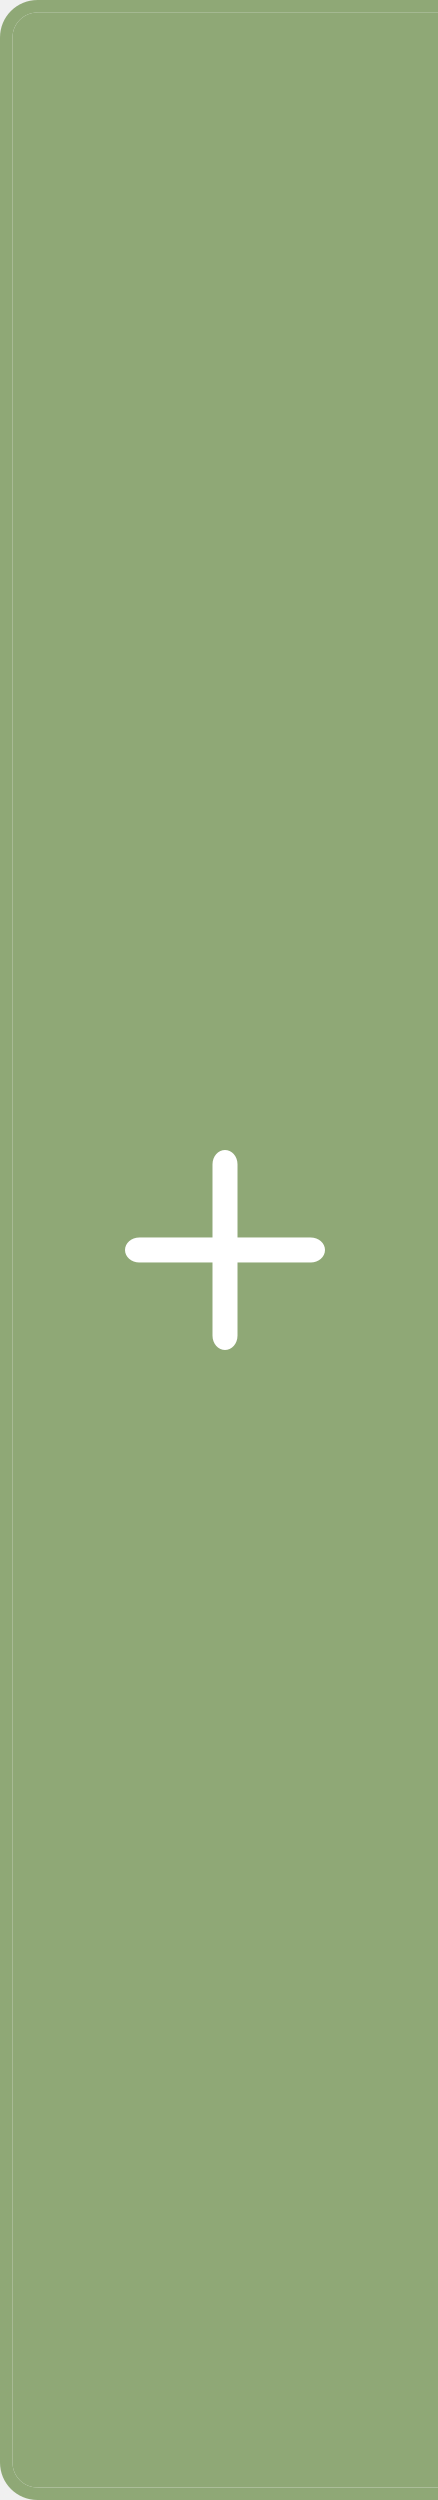
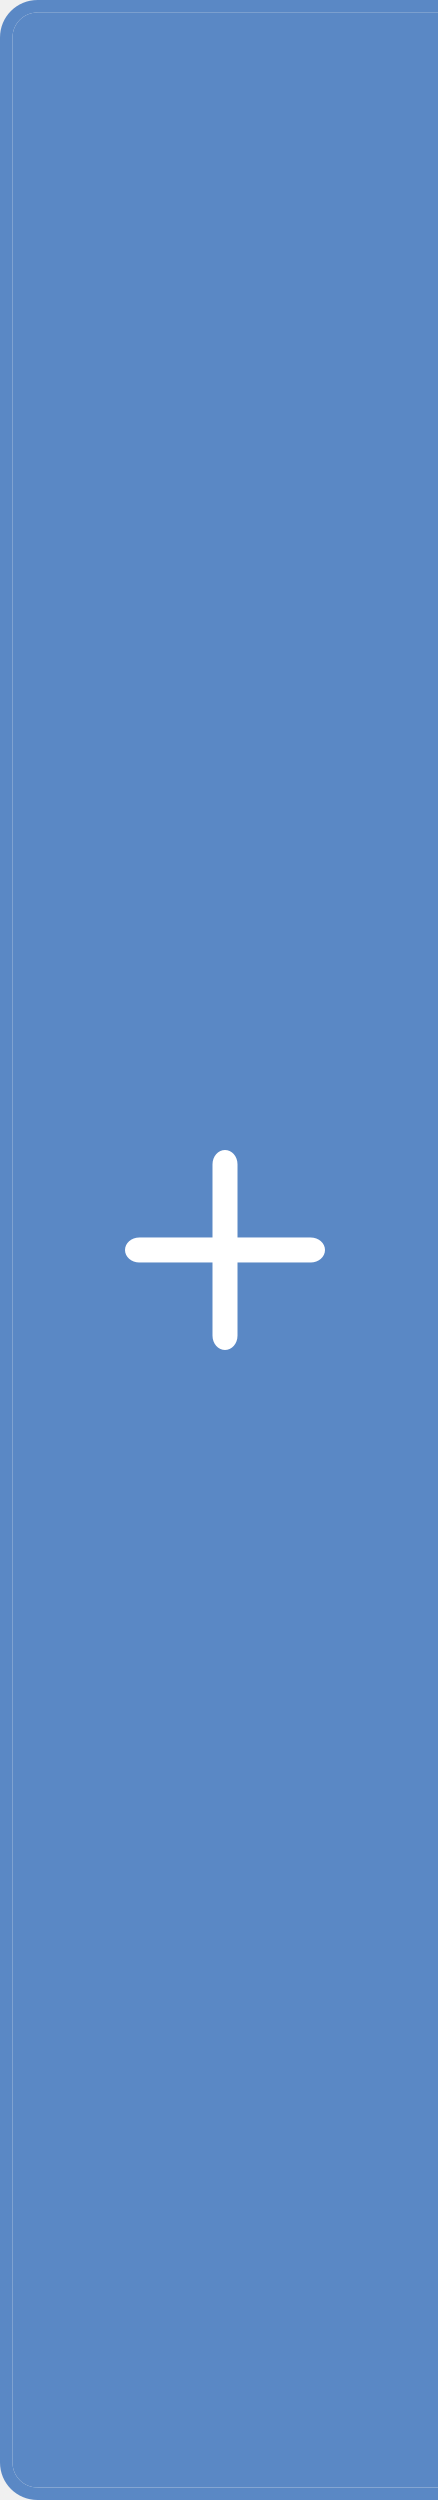
<svg xmlns="http://www.w3.org/2000/svg" width="35" height="200" id="svg2" version="1.1">
  <defs id="defs4" />
  <g id="layer1" transform="translate(0,-852.3622)">
-     <path style="opacity:1;fill:#8fa876;fill-opacity:1;stroke:#102b68;stroke-width:0;stroke-linecap:butt;stroke-linejoin:miter;stroke-miterlimit:4;stroke-opacity:1;stroke-dasharray:none;stroke-dashoffset:0" d="M 3 0 C 1.338 0 0 1.338 0 3 L 0 197 C 0 198.662 1.338 200 3 200 L 36 200 C 37.662 200 39 198.662 39 197 L 39 3 C 39 1.338 37.662 0 36 0 L 3 0 z M 3 1 L 36 1 C 37.108 1 38 1.892 38 3 L 38 197 C 38 198.108 37.108 199 36 199 L 3 199 C 1.892 199 1 198.108 1 197 L 1 3 C 1 1.892 1.892 1 3 1 z " transform="translate(0,852.3622)" id="rect3810" />
+     <path style="opacity:1;fill:#5a88c5;fill-opacity:1;stroke:none;stroke-width:0;stroke-linecap:butt;stroke-linejoin:miter;stroke-miterlimit:4;stroke-opacity:1;stroke-dasharray:none;stroke-dashoffset:0" d="M 3 0 C 1.338 0 0 1.338 0 3 L 0 197 C 0 198.662 1.338 200 3 200 L 36 200 C 37.662 200 39 198.662 39 197 L 39 3 C 39 1.338 37.662 0 36 0 L 3 0 z M 3 1 L 36 1 C 37.108 1 38 1.892 38 3 L 38 197 C 38 198.108 37.108 199 36 199 L 3 199 C 1.892 199 1 198.108 1 197 L 1 3 C 1 1.892 1.892 1 3 1 z " transform="translate(0,852.3622)" id="rect3810" />
    <g transform="translate(0,-0.9999969)" id="g3917-7" style="fill:#000000;fill-opacity:1;opacity:0.5" />
-     <rect rx="2" style="opacity:1;fill:#8fa876;fill-opacity:1;stroke:#102b68;stroke-width:0;stroke-linecap:butt;stroke-linejoin:miter;stroke-miterlimit:4;stroke-dasharray:none;stroke-dashoffset:0;stroke-opacity:1" id="rect3812" width="37" height="198" x="1" y="853.362" ry="2" />
+     <rect rx="2" style="opacity:1;fill:#5a88c5;fill-opacity:1;stroke:none;stroke-width:0;stroke-linecap:butt;stroke-linejoin:miter;stroke-miterlimit:4;stroke-dasharray:none;stroke-dashoffset:0;stroke-opacity:1" id="rect3812" width="37" height="198" x="1" y="853.362" ry="2" />
    <g id="g3917" style="fill:#ffffff;fill-opacity:1">
      <rect ry="1.143" y="944.362" x="17" height="16" width="2" id="rect3897" style="opacity:1;fill:#ffffff;fill-opacity:1;stroke:#102b68;stroke-width:0;stroke-linecap:butt;stroke-linejoin:miter;stroke-miterlimit:4;stroke-opacity:1;stroke-dasharray:none;stroke-dashoffset:0" />
      <rect transform="matrix(0,1,-1,0,0,0)" ry="1.143" y="-26" x="951.362" height="16" width="2" id="rect3897-6" style="opacity:1;fill:#ffffff;fill-opacity:1;stroke:#102b68;stroke-width:0;stroke-linecap:butt;stroke-linejoin:miter;stroke-miterlimit:4;stroke-opacity:1;stroke-dasharray:none;stroke-dashoffset:0" />
    </g>
  </g>
</svg>
